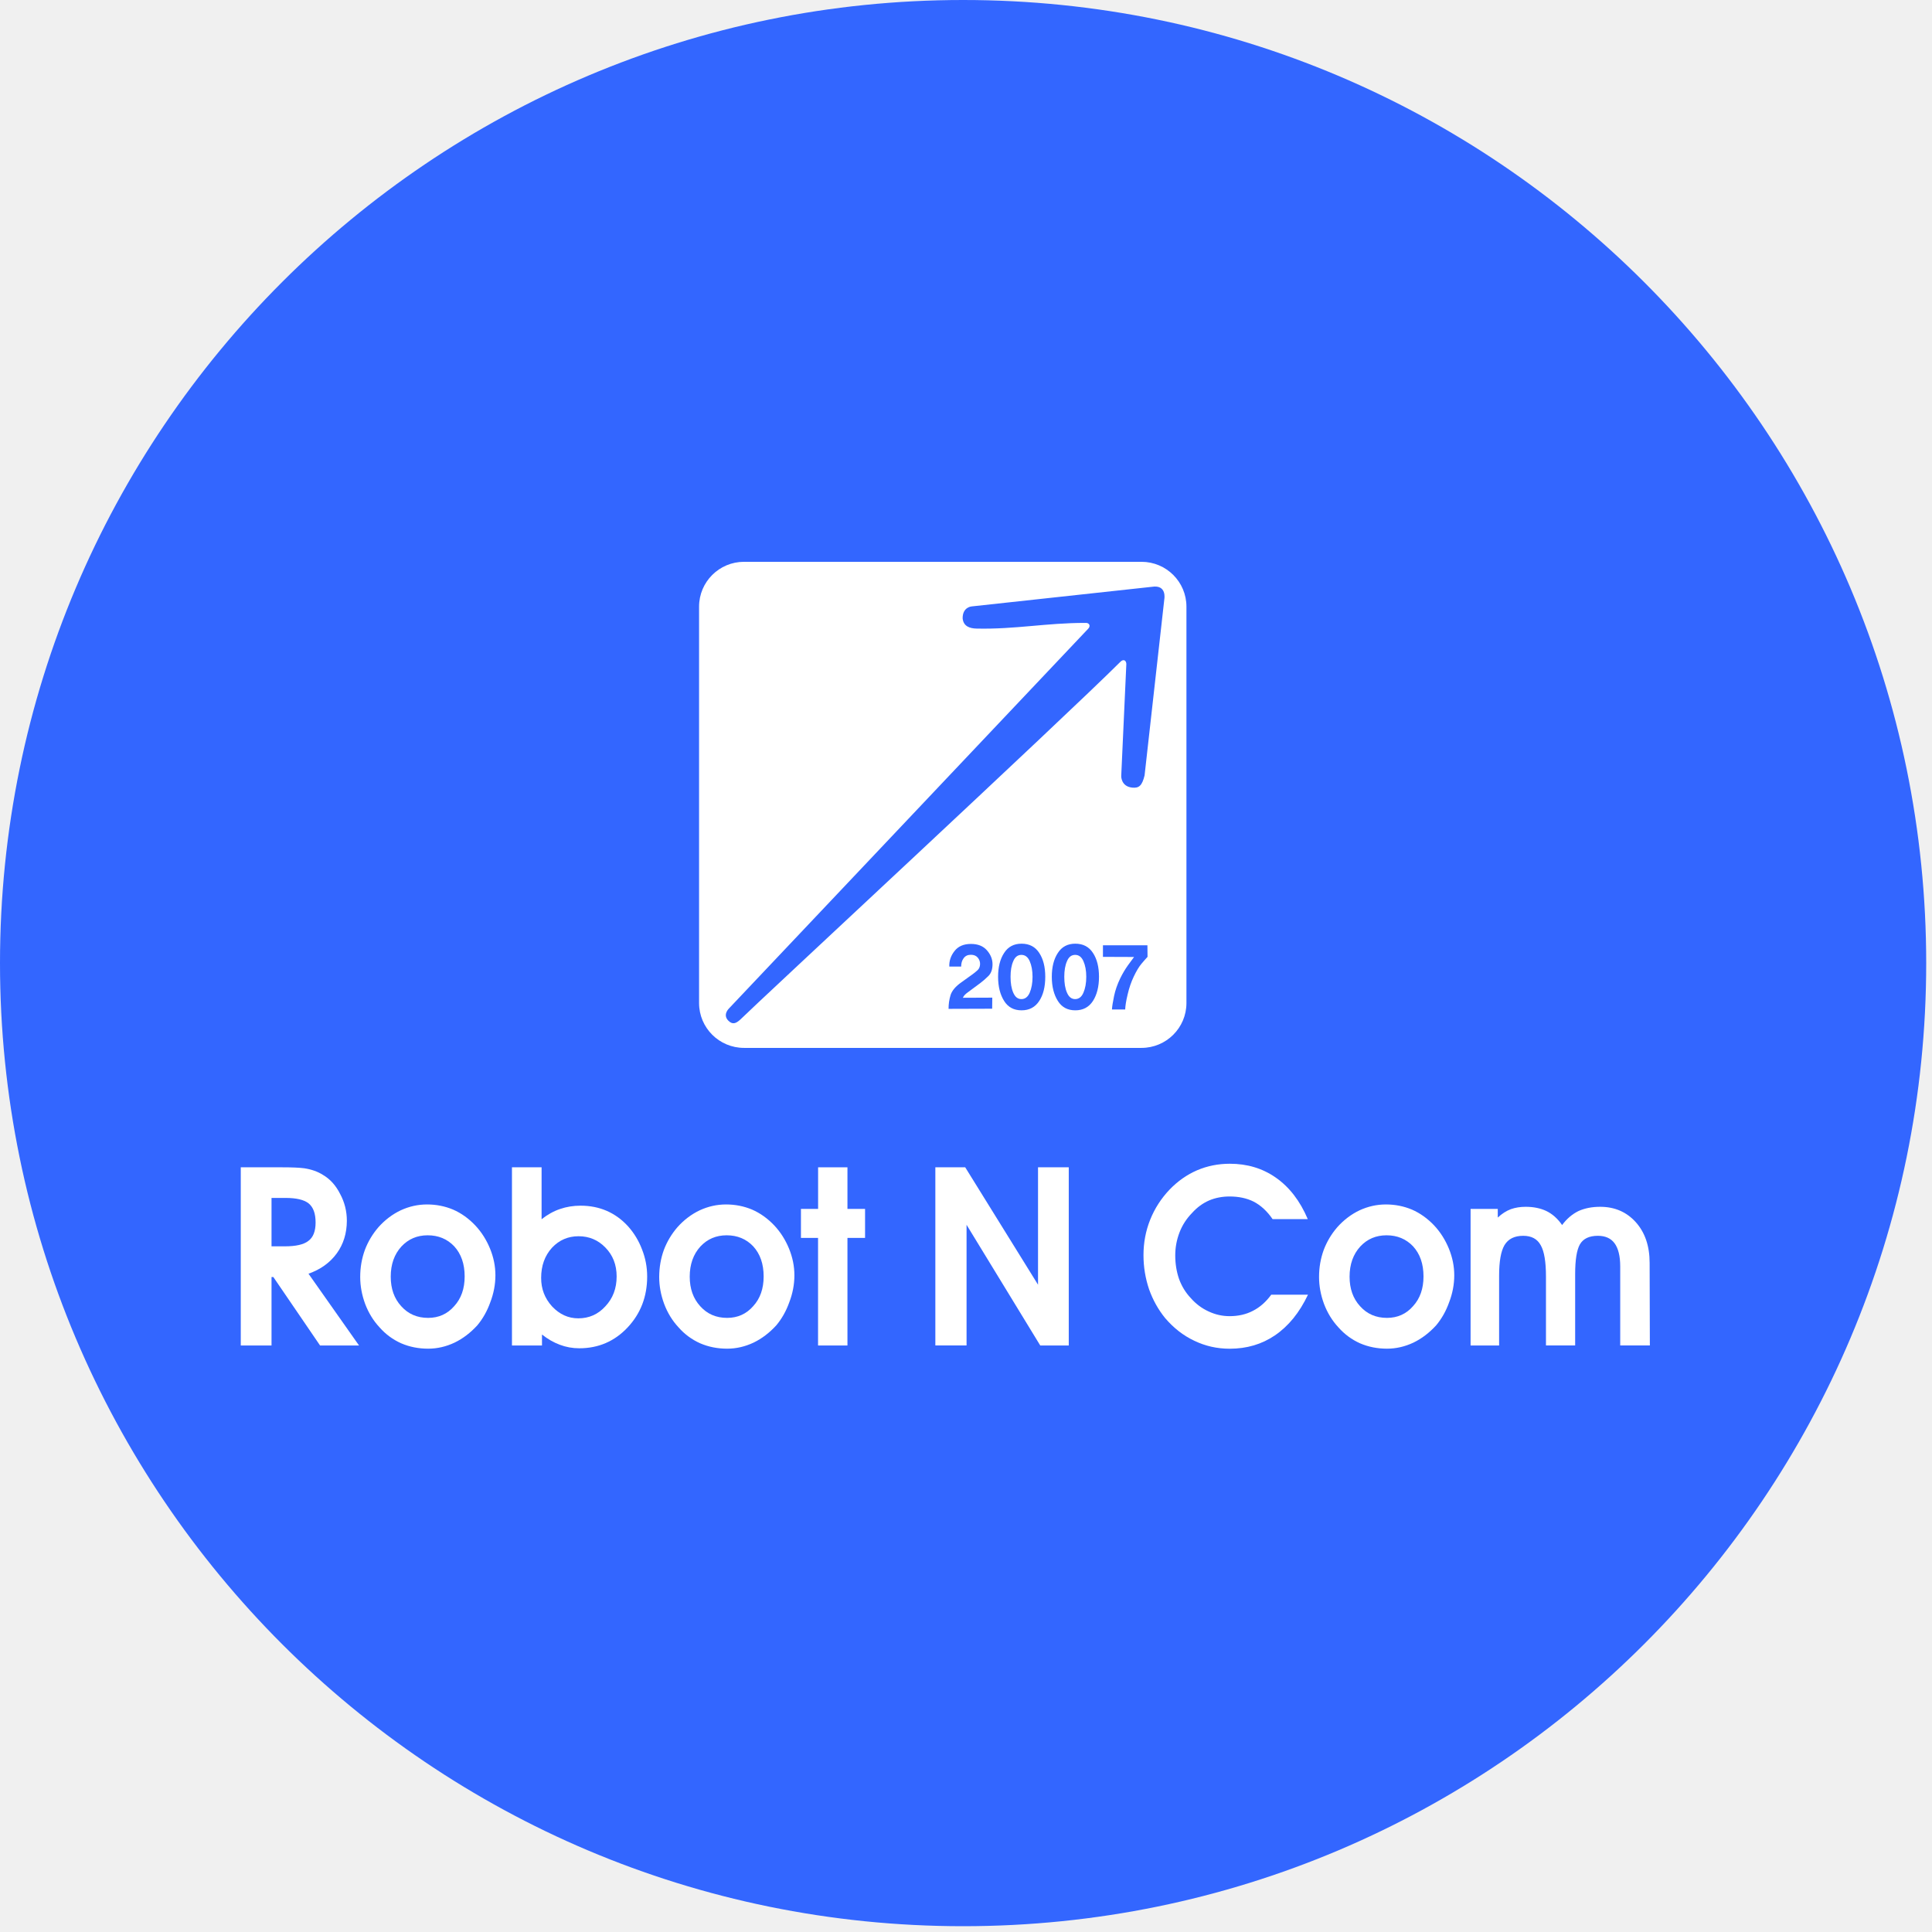
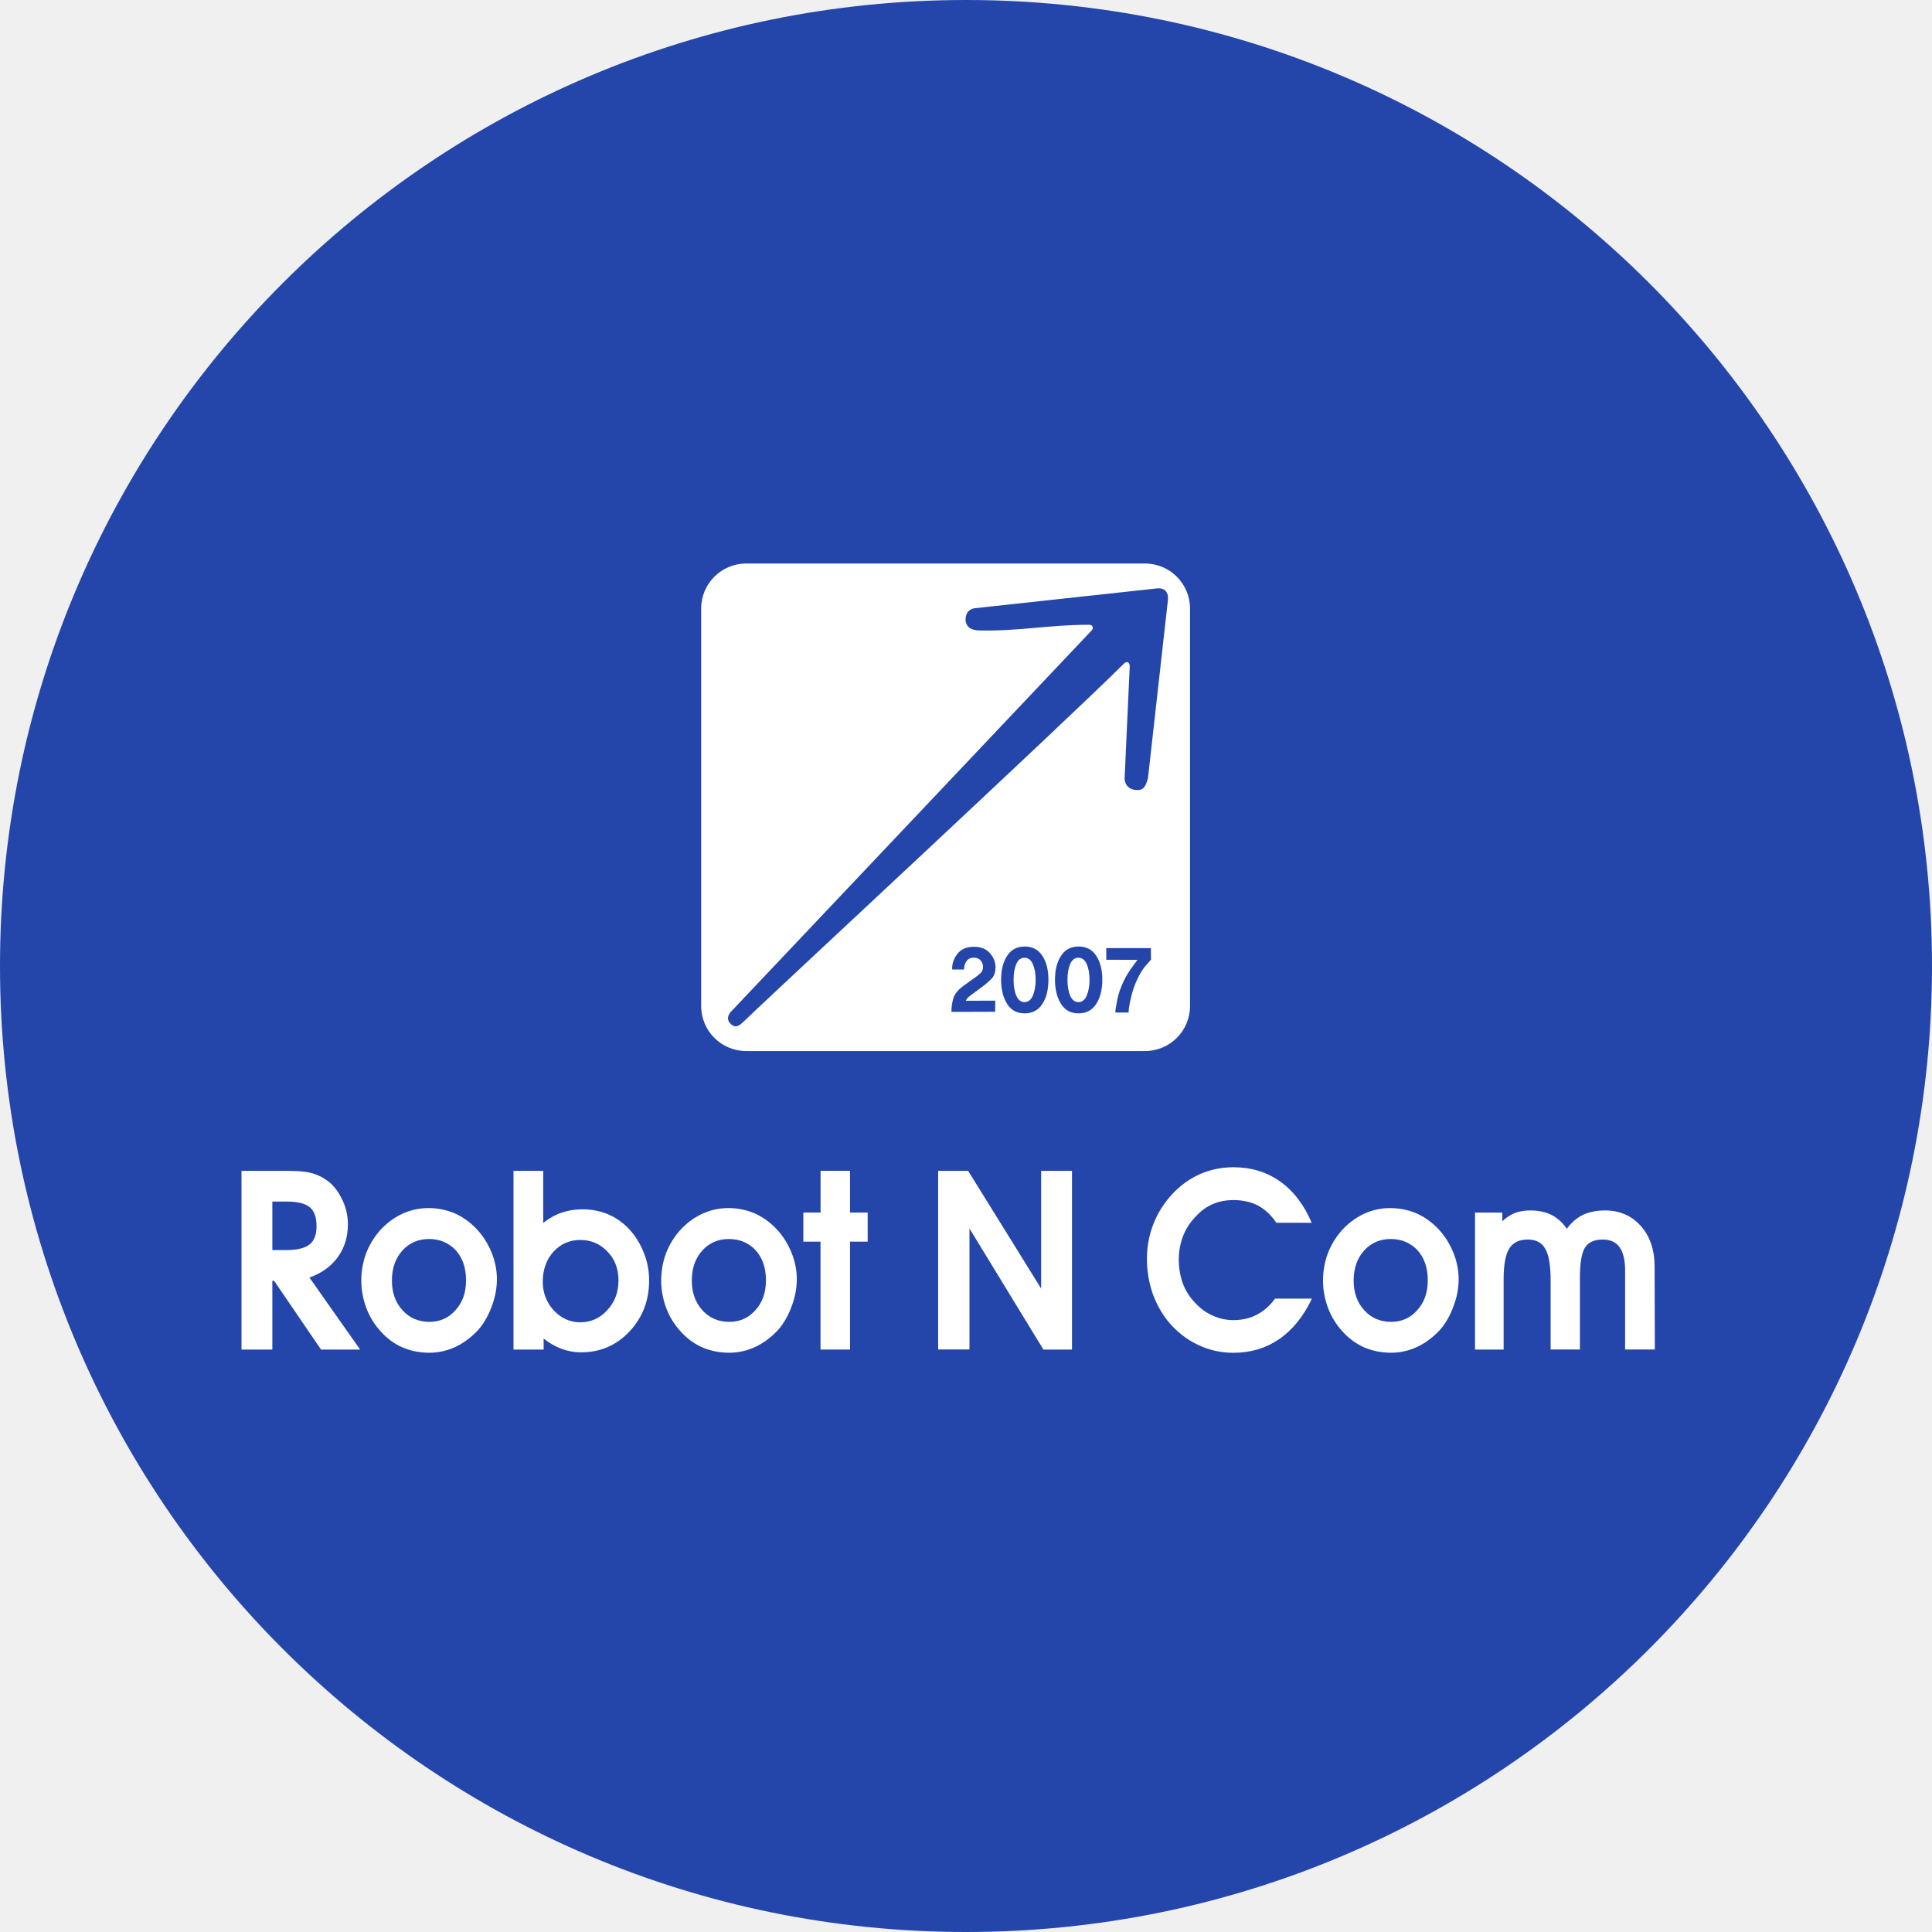
- <svg xmlns="http://www.w3.org/2000/svg" width="111" height="111" viewBox="0 0 111 111" fill="none">
-   <path d="M110.667 55.333C110.667 85.893 85.893 110.667 55.333 110.667C24.774 110.667 0 85.893 0 55.333C0 24.774 24.774 0 55.333 0C85.893 0 110.667 24.774 110.667 55.333Z" fill="#3366FF" />
-   <path d="M58.684 54.861C58.471 54.861 58.315 54.982 58.216 55.222C58.109 55.463 58.06 55.76 58.06 56.121C58.06 56.489 58.109 56.793 58.216 57.034C58.322 57.282 58.478 57.402 58.684 57.402C58.89 57.402 59.053 57.282 59.16 57.034C59.266 56.786 59.323 56.482 59.323 56.121C59.323 55.76 59.266 55.463 59.16 55.222C59.053 54.982 58.897 54.861 58.684 54.861Z" fill="white" />
-   <path d="M61.771 54.861C61.558 54.861 61.402 54.982 61.303 55.222C61.196 55.463 61.147 55.76 61.147 56.121C61.147 56.489 61.196 56.793 61.303 57.034C61.409 57.282 61.565 57.402 61.771 57.402C61.977 57.402 62.14 57.282 62.246 57.034C62.353 56.786 62.41 56.482 62.41 56.121C62.41 55.76 62.353 55.463 62.246 55.222C62.14 54.982 61.984 54.861 61.771 54.861Z" fill="white" />
-   <path d="M65.582 32.278H42.747C41.32 32.278 40.164 33.431 40.164 34.854V57.629C40.164 59.051 41.32 60.205 42.747 60.205H65.582C67.009 60.205 68.165 59.051 68.165 57.629V34.854C68.165 33.431 67.009 32.278 65.582 32.278ZM57.01 57.318L57.003 57.954L54.498 57.962C54.498 57.693 54.533 57.431 54.612 57.176C54.69 56.921 54.903 56.666 55.25 56.426L55.861 55.987C55.96 55.916 56.059 55.838 56.151 55.753C56.251 55.669 56.3 55.548 56.308 55.407C56.315 55.265 56.272 55.138 56.18 55.024C56.088 54.911 55.953 54.855 55.782 54.855C55.598 54.855 55.463 54.918 55.364 55.053C55.264 55.187 55.222 55.35 55.222 55.534H54.541C54.526 55.215 54.626 54.911 54.839 54.642C55.051 54.366 55.371 54.232 55.782 54.232C56.18 54.232 56.485 54.352 56.698 54.593C56.911 54.833 57.024 55.102 57.024 55.4C57.024 55.69 56.946 55.916 56.79 56.072C56.634 56.228 56.478 56.362 56.329 56.475L55.641 56.985C55.548 57.049 55.484 57.105 55.435 57.155C55.385 57.204 55.35 57.261 55.321 57.325L57.01 57.318ZM59.707 57.509C59.472 57.87 59.132 58.047 58.692 58.047C58.252 58.047 57.918 57.87 57.691 57.509C57.464 57.148 57.344 56.688 57.344 56.121C57.344 55.562 57.457 55.102 57.691 54.748C57.918 54.395 58.252 54.218 58.692 54.218C59.139 54.218 59.48 54.395 59.707 54.748C59.941 55.102 60.054 55.562 60.054 56.121C60.054 56.688 59.941 57.155 59.707 57.509ZM62.794 57.509C62.559 57.87 62.219 58.047 61.779 58.047C61.339 58.047 61.005 57.87 60.778 57.509C60.551 57.148 60.43 56.688 60.43 56.121C60.43 55.562 60.544 55.102 60.778 54.748C61.005 54.395 61.339 54.218 61.779 54.218C62.226 54.218 62.566 54.395 62.794 54.748C63.028 55.102 63.141 55.562 63.141 56.121C63.141 56.688 63.02 57.155 62.794 57.509ZM65.582 55.371C65.433 55.548 65.291 55.789 65.142 56.1C64.993 56.412 64.873 56.758 64.787 57.133C64.695 57.509 64.653 57.799 64.646 57.997H63.886C63.893 57.827 63.936 57.572 64.007 57.225C64.078 56.886 64.198 56.546 64.362 56.206C64.497 55.93 64.646 55.683 64.802 55.463C64.958 55.244 65.078 55.088 65.156 54.982L63.368 54.975V54.31H65.923L65.93 54.975C65.845 55.067 65.724 55.201 65.582 55.371ZM66.895 34.415L65.76 44.55C65.618 45.13 65.447 45.293 65.05 45.251C64.404 45.187 64.418 44.592 64.418 44.592C64.418 44.592 64.702 38.301 64.709 38.216C64.738 37.975 64.575 37.827 64.383 38.011C61.048 41.337 43.336 57.77 42.534 58.577C42.271 58.818 42.08 58.874 41.846 58.641C41.498 58.294 41.888 57.933 41.888 57.933C41.888 57.933 62.417 36.227 62.502 36.142C62.687 35.972 62.595 35.76 62.332 35.788C60.111 35.788 58.323 36.163 56.109 36.114C55.719 36.107 55.35 35.986 55.307 35.526C55.3 34.868 55.832 34.84 55.832 34.84L66.178 33.715C67.051 33.573 66.895 34.415 66.895 34.415Z" fill="white" />
-   <path d="M19.349 72.01C18.957 72.548 18.415 72.936 17.724 73.179L20.628 77.303H18.389L15.703 73.368H15.6V77.303H13.833V67.066H16.214C16.786 67.066 17.206 67.085 17.48 67.121C17.897 67.185 18.251 67.31 18.543 67.495C18.961 67.736 19.295 68.104 19.542 68.598C19.799 69.072 19.928 69.588 19.928 70.142C19.924 70.86 19.732 71.481 19.349 72.01ZM17.724 69.133C17.46 68.928 17.02 68.825 16.407 68.825H15.6V71.606H16.368C16.998 71.606 17.448 71.504 17.711 71.299C17.994 71.094 18.132 70.738 18.132 70.238C18.132 69.716 17.997 69.35 17.724 69.133Z" fill="white" />
-   <path d="M20.965 71.808C21.145 71.334 21.405 70.898 21.745 70.504C22.121 70.084 22.549 69.761 23.024 69.536C23.509 69.312 24.013 69.2 24.534 69.2C25.064 69.2 25.562 69.299 26.031 69.495C26.5 69.7 26.927 70.004 27.309 70.408C27.669 70.792 27.949 71.238 28.154 71.737C28.36 72.241 28.463 72.75 28.463 73.269C28.463 73.798 28.363 74.317 28.167 74.826C27.987 75.329 27.74 75.765 27.425 76.143C27.033 76.572 26.596 76.906 26.121 77.136C25.626 77.37 25.119 77.486 24.598 77.486C24.042 77.486 23.528 77.383 23.05 77.178C22.571 76.963 22.157 76.659 21.81 76.265C21.45 75.88 21.174 75.429 20.977 74.909C20.791 74.4 20.695 73.884 20.695 73.365C20.695 72.82 20.785 72.301 20.965 71.808ZM23.05 75.044C23.451 75.493 23.965 75.717 24.598 75.717C25.202 75.717 25.703 75.493 26.095 75.044C26.497 74.605 26.696 74.038 26.696 73.336C26.696 72.619 26.497 72.042 26.095 71.603C25.694 71.183 25.186 70.972 24.572 70.972C23.965 70.972 23.464 71.186 23.062 71.616C22.654 72.064 22.449 72.641 22.449 73.349C22.449 74.041 22.648 74.605 23.05 75.044Z" fill="white" />
-   <path d="M32.164 77.261C31.804 77.127 31.463 76.931 31.139 76.672V77.303H29.414V67.066H31.116V70.049C31.457 69.78 31.81 69.584 32.18 69.46C32.546 69.335 32.938 69.27 33.356 69.27C33.902 69.27 34.4 69.37 34.853 69.565C35.312 69.764 35.727 70.062 36.093 70.466C36.433 70.85 36.7 71.289 36.886 71.782C37.082 72.276 37.182 72.795 37.182 73.34C37.182 74.496 36.806 75.47 36.057 76.268C35.306 77.066 34.38 77.463 33.282 77.463C32.893 77.463 32.52 77.396 32.164 77.261ZM31.717 75.057C32.145 75.512 32.646 75.743 33.227 75.743C33.841 75.743 34.358 75.515 34.776 75.057C35.209 74.599 35.428 74.028 35.428 73.336C35.428 72.663 35.209 72.109 34.776 71.67C34.358 71.241 33.847 71.026 33.24 71.026C32.633 71.026 32.129 71.247 31.717 71.683C31.3 72.141 31.091 72.718 31.091 73.416C31.088 74.048 31.296 74.592 31.717 75.057Z" fill="white" />
-   <path d="M38.143 71.808C38.323 71.334 38.583 70.898 38.923 70.504C39.299 70.084 39.727 69.761 40.202 69.536C40.687 69.312 41.191 69.2 41.712 69.2C42.242 69.2 42.74 69.299 43.209 69.495C43.678 69.7 44.105 70.004 44.487 70.408C44.847 70.792 45.127 71.238 45.332 71.737C45.538 72.241 45.641 72.75 45.641 73.269C45.641 73.798 45.541 74.317 45.345 74.826C45.165 75.329 44.918 75.765 44.603 76.143C44.211 76.572 43.774 76.906 43.299 77.136C42.804 77.37 42.297 77.486 41.776 77.486C41.22 77.486 40.706 77.383 40.228 77.178C39.749 76.963 39.334 76.659 38.988 76.265C38.628 75.88 38.352 75.429 38.156 74.909C37.969 74.4 37.873 73.884 37.873 73.365C37.876 72.82 37.963 72.301 38.143 71.808ZM40.228 75.044C40.629 75.493 41.143 75.717 41.776 75.717C42.38 75.717 42.881 75.493 43.273 75.044C43.675 74.605 43.874 74.038 43.874 73.336C43.874 72.619 43.675 72.042 43.273 71.603C42.872 71.183 42.364 70.972 41.75 70.972C41.143 70.972 40.642 71.186 40.24 71.616C39.833 72.064 39.627 72.641 39.627 73.349C39.627 74.041 39.829 74.605 40.228 75.044Z" fill="white" />
-   <path d="M47.003 71.122H46.017V69.456H47.003V67.066H48.689V69.456H49.701V71.122H48.689V77.303H47V71.122H47.003Z" fill="white" />
-   <path d="M53.739 77.3V67.066H55.455L59.638 73.811V67.066H61.404V77.303H59.766L55.532 70.369V77.3H53.739Z" fill="white" />
-   <path d="M73.247 76.723C72.495 77.233 71.631 77.489 70.651 77.489C69.925 77.489 69.247 77.335 68.617 77.031C67.988 76.736 67.429 76.3 66.94 75.727C66.539 75.233 66.234 74.682 66.018 74.073C65.806 73.445 65.697 72.792 65.697 72.113C65.697 71.395 65.826 70.719 66.079 70.084C66.336 69.44 66.709 68.857 67.204 68.338C67.673 67.854 68.196 67.489 68.778 67.236C69.366 66.986 69.992 66.861 70.657 66.861C71.656 66.861 72.533 67.124 73.292 67.653C74.075 68.197 74.692 68.995 75.136 70.043H73.115C72.8 69.585 72.437 69.251 72.026 69.037C71.624 68.838 71.165 68.742 70.644 68.742C70.217 68.742 69.825 68.819 69.469 68.969C69.102 69.13 68.778 69.367 68.495 69.681C68.171 70.011 67.927 70.389 67.766 70.808C67.605 71.228 67.522 71.667 67.522 72.125C67.522 72.609 67.596 73.061 67.74 73.481C67.894 73.9 68.119 74.269 68.418 74.583C68.707 74.913 69.048 75.169 69.443 75.349C69.825 75.528 70.227 75.618 70.644 75.618C71.149 75.618 71.595 75.515 71.987 75.31C72.389 75.105 72.739 74.794 73.038 74.384H75.148C74.66 75.416 74.024 76.195 73.247 76.723Z" fill="white" />
-   <path d="M76.054 71.808C76.234 71.334 76.494 70.898 76.834 70.504C77.21 70.084 77.638 69.761 78.113 69.536C78.598 69.312 79.103 69.2 79.623 69.2C80.153 69.2 80.651 69.299 81.12 69.495C81.589 69.7 82.016 70.004 82.399 70.408C82.758 70.792 83.038 71.238 83.243 71.737C83.449 72.241 83.552 72.75 83.552 73.269C83.552 73.798 83.452 74.317 83.256 74.826C83.076 75.329 82.829 75.765 82.514 76.143C82.122 76.572 81.685 76.906 81.21 77.136C80.715 77.37 80.208 77.486 79.687 77.486C79.131 77.486 78.617 77.383 78.139 77.178C77.66 76.963 77.249 76.659 76.899 76.265C76.542 75.88 76.263 75.429 76.067 74.909C75.88 74.4 75.784 73.884 75.784 73.365C75.784 72.82 75.874 72.301 76.054 71.808ZM78.139 75.044C78.54 75.493 79.054 75.717 79.687 75.717C80.291 75.717 80.792 75.493 81.184 75.044C81.586 74.605 81.785 74.038 81.785 73.336C81.785 72.619 81.586 72.042 81.184 71.603C80.783 71.183 80.275 70.972 79.662 70.972C79.054 70.972 78.553 71.186 78.152 71.616C77.744 72.064 77.538 72.641 77.538 73.349C77.538 74.041 77.737 74.605 78.139 75.044Z" fill="white" />
-   <path d="M94.79 77.3H93.087V72.76C93.087 72.161 92.975 71.712 92.753 71.418C92.541 71.139 92.223 71.001 91.805 71.001C91.301 71.001 90.957 71.168 90.768 71.498C90.588 71.821 90.498 72.388 90.498 73.202V77.3H88.821V73.34C88.821 72.497 88.722 71.901 88.525 71.552C88.329 71.184 87.992 71.001 87.513 71.001C87.009 71.001 86.653 71.18 86.437 71.539C86.232 71.889 86.129 72.472 86.129 73.286V77.303H84.49V69.457H86.052V69.953C86.29 69.729 86.543 69.569 86.807 69.47C87.064 69.38 87.343 69.335 87.652 69.335C88.105 69.335 88.5 69.415 88.84 69.575C89.191 69.745 89.493 70.014 89.749 70.383C90.013 70.024 90.328 69.755 90.697 69.575C91.057 69.415 91.468 69.335 91.937 69.335C92.763 69.335 93.444 69.627 93.971 70.207C94.507 70.799 94.777 71.581 94.777 72.558" fill="white" />
+ <svg xmlns="http://www.w3.org/2000/svg" width="400" height="400" viewBox="0 0 400 400" fill="none">
+   <path d="M400 200C400 310.457 310.457 400 200 400C89.543 400 0 310.457 0 200C0 89.543 89.543 0 200 0C310.457 0 400 89.543 400 200Z" fill="#2446AB" />
+   <path d="M212.112 198.294C211.342 198.294 210.778 198.729 210.419 199.598C210.034 200.468 209.854 201.543 209.854 202.847C209.854 204.177 210.034 205.277 210.419 206.147C210.804 207.042 211.368 207.477 212.112 207.477C212.855 207.477 213.445 207.042 213.83 206.147C214.215 205.252 214.42 204.152 214.42 202.847C214.42 201.543 214.215 200.468 213.83 199.598C213.445 198.729 212.881 198.294 212.112 198.294Z" fill="white" />
+   <path d="M223.269 198.294C222.499 198.294 221.935 198.729 221.576 199.598C221.191 200.468 221.012 201.543 221.012 202.847C221.012 204.177 221.191 205.277 221.576 206.147C221.961 207.042 222.525 207.477 223.269 207.477C224.013 207.477 224.603 207.042 224.987 206.147C225.372 205.252 225.577 204.152 225.577 202.847C225.577 201.543 225.372 200.468 224.987 199.598C224.603 198.729 224.038 198.294 223.269 198.294Z" fill="white" />
+   <path d="M237.044 116.667H154.506C149.351 116.667 145.17 120.837 145.17 125.978V208.297C145.17 213.439 149.351 217.609 154.506 217.609H237.044C242.2 217.609 246.381 213.439 246.381 208.297V125.978C246.381 120.837 242.2 116.667 237.044 116.667ZM206.06 207.172L206.035 209.474L196.981 209.499C196.981 208.527 197.109 207.581 197.391 206.66C197.673 205.739 198.443 204.818 199.7 203.948L201.905 202.362C202.264 202.107 202.624 201.825 202.957 201.518C203.316 201.211 203.496 200.776 203.521 200.265C203.547 199.753 203.393 199.293 203.06 198.883C202.726 198.474 202.239 198.27 201.623 198.27C200.956 198.27 200.469 198.5 200.11 198.986C199.751 199.472 199.597 200.06 199.597 200.725H197.135C197.083 199.574 197.442 198.474 198.212 197.502C198.981 196.504 200.136 196.018 201.623 196.018C203.06 196.018 204.162 196.453 204.932 197.323C205.701 198.193 206.112 199.165 206.112 200.239C206.112 201.288 205.83 202.107 205.265 202.669C204.701 203.232 204.137 203.718 203.598 204.128L201.11 205.969C200.777 206.2 200.546 206.404 200.366 206.583C200.187 206.762 200.059 206.967 199.956 207.197L206.06 207.172ZM215.807 207.862C214.961 209.167 213.73 209.806 212.139 209.806C210.549 209.806 209.344 209.167 208.523 207.862C207.702 206.558 207.266 204.895 207.266 202.848C207.266 200.828 207.676 199.165 208.523 197.886C209.344 196.607 210.549 195.967 212.139 195.967C213.755 195.967 214.986 196.607 215.807 197.886C216.653 199.165 217.064 200.828 217.064 202.848C217.064 204.895 216.653 206.583 215.807 207.862ZM226.964 207.862C226.118 209.167 224.887 209.806 223.297 209.806C221.706 209.806 220.501 209.167 219.68 207.862C218.859 206.558 218.423 204.895 218.423 202.848C218.423 200.828 218.834 199.165 219.68 197.886C220.501 196.607 221.706 195.967 223.297 195.967C224.912 195.967 226.144 196.607 226.964 197.886C227.811 199.165 228.221 200.828 228.221 202.848C228.221 204.895 227.785 206.583 226.964 207.862ZM237.044 200.137C236.506 200.776 235.993 201.646 235.454 202.772C234.915 203.897 234.479 205.151 234.172 206.507C233.838 207.862 233.684 208.911 233.659 209.627H230.914C230.94 209.013 231.094 208.093 231.35 206.839C231.607 205.611 232.043 204.383 232.633 203.155C233.12 202.158 233.659 201.262 234.223 200.469C234.787 199.676 235.223 199.114 235.505 198.73L229.042 198.704V196.3H238.275L238.301 198.704C237.993 199.037 237.557 199.523 237.044 200.137ZM241.789 124.392L237.686 161.024C237.173 163.122 236.557 163.71 235.121 163.557C232.787 163.326 232.838 161.178 232.838 161.178C232.838 161.178 233.864 138.436 233.89 138.129C233.992 137.26 233.402 136.722 232.71 137.387C220.655 149.41 156.635 208.809 153.737 211.725C152.788 212.595 152.095 212.799 151.249 211.955C149.992 210.702 151.403 209.397 151.403 209.397C151.403 209.397 225.605 130.941 225.913 130.634C226.58 130.02 226.246 129.253 225.297 129.355C217.269 129.355 210.806 130.711 202.803 130.532C201.392 130.506 200.059 130.071 199.905 128.409C199.879 126.03 201.803 125.927 201.803 125.927L239.199 121.86C242.354 121.348 241.789 124.392 241.789 124.392Z" fill="white" />
+   <path d="M69.937 260.277C68.521 262.222 66.558 263.623 64.062 264.504L74.559 279.408H66.465L56.758 265.187H56.386V279.408H50V242.407H58.604C60.671 242.407 62.192 242.477 63.179 242.604C64.689 242.836 65.966 243.288 67.023 243.959C68.532 244.828 69.74 246.16 70.634 247.943C71.563 249.657 72.027 251.522 72.027 253.525C72.016 256.119 71.319 258.366 69.937 260.277ZM64.062 249.877C63.11 249.136 61.519 248.765 59.301 248.765H56.386V258.817H59.162C61.438 258.817 63.063 258.447 64.015 257.706C65.037 256.965 65.536 255.679 65.536 253.872C65.536 251.985 65.049 250.665 64.062 249.877Z" fill="white" />
+   <path d="M75.776 259.547C76.426 257.833 77.367 256.258 78.598 254.834C79.956 253.317 81.501 252.147 83.219 251.336C84.972 250.526 86.796 250.12 88.677 250.12C90.593 250.12 92.392 250.479 94.088 251.186C95.783 251.927 97.327 253.027 98.709 254.486C100.01 255.876 101.02 257.486 101.763 259.292C102.506 261.11 102.878 262.952 102.878 264.828C102.878 266.739 102.518 268.615 101.809 270.456C101.159 272.274 100.265 273.849 99.127 275.216C97.71 276.768 96.131 277.972 94.413 278.806C92.624 279.651 90.79 280.068 88.909 280.068C86.9 280.068 85.042 279.698 83.312 278.957C81.582 278.181 80.084 277.08 78.83 275.656C77.529 274.266 76.531 272.633 75.822 270.757C75.149 268.916 74.801 267.051 74.801 265.175C74.801 263.207 75.126 261.33 75.776 259.547ZM83.312 271.244C84.763 272.865 86.621 273.676 88.909 273.676C91.092 273.676 92.903 272.865 94.32 271.244C95.771 269.657 96.491 267.607 96.491 265.071C96.491 262.477 95.771 260.392 94.32 258.806C92.868 257.289 91.034 256.524 88.816 256.524C86.621 256.524 84.81 257.3 83.358 258.852C81.884 260.474 81.141 262.558 81.141 265.117C81.141 267.619 81.861 269.657 83.312 271.244Z" fill="white" />
+   <path d="M116.255 279.258C114.954 278.771 113.723 278.065 112.551 277.127V279.408H106.315V242.407H112.469V253.189C113.7 252.216 114.977 251.51 116.313 251.058C117.636 250.607 119.053 250.375 120.563 250.375C122.537 250.375 124.336 250.734 125.974 251.44C127.634 252.158 129.132 253.235 130.456 254.695C131.687 256.084 132.65 257.671 133.324 259.454C134.032 261.238 134.392 263.114 134.392 265.083C134.392 269.263 133.034 272.784 130.328 275.668C127.611 278.551 124.267 279.987 120.296 279.987C118.891 279.987 117.544 279.744 116.255 279.258ZM114.641 271.29C116.185 272.934 117.996 273.768 120.098 273.768C122.316 273.768 124.185 272.946 125.695 271.29C127.263 269.634 128.052 267.573 128.052 265.071C128.052 262.639 127.263 260.636 125.695 259.049C124.185 257.497 122.339 256.721 120.145 256.721C117.95 256.721 116.127 257.52 114.641 259.095C113.131 260.751 112.376 262.836 112.376 265.361C112.365 267.642 113.12 269.611 114.641 271.29Z" fill="white" />
+   <path d="M137.865 259.547C138.515 257.833 139.456 256.258 140.687 254.834C142.045 253.317 143.59 252.147 145.308 251.336C147.061 250.526 148.885 250.12 150.766 250.12C152.682 250.12 154.481 250.479 156.177 251.186C157.872 251.927 159.416 253.027 160.798 254.486C162.099 255.876 163.109 257.486 163.852 259.292C164.595 261.11 164.967 262.952 164.967 264.828C164.967 266.739 164.607 268.615 163.898 270.456C163.248 272.274 162.354 273.849 161.216 275.216C159.799 276.768 158.22 277.972 156.502 278.806C154.714 279.651 152.879 280.068 150.998 280.068C148.989 280.068 147.131 279.698 145.401 278.957C143.671 278.181 142.173 277.08 140.919 275.656C139.618 274.266 138.62 272.633 137.911 270.757C137.238 268.916 136.89 267.051 136.89 265.175C136.901 263.207 137.215 261.33 137.865 259.547ZM145.401 271.244C146.852 272.865 148.71 273.676 150.998 273.676C153.181 273.676 154.992 272.865 156.409 271.244C157.86 269.657 158.58 267.607 158.58 265.071C158.58 262.477 157.86 260.392 156.409 258.806C154.957 257.289 153.123 256.524 150.905 256.524C148.71 256.524 146.899 257.3 145.447 258.852C143.973 260.474 143.23 262.558 143.23 265.117C143.23 267.619 143.961 269.657 145.401 271.244Z" fill="white" />
+   <path d="M169.89 257.069H166.325V251.047H169.89V242.407H175.986V251.047H179.643V257.069H175.986V279.408H169.878V257.069H169.89Z" fill="white" />
+   <path d="M194.238 279.397V242.407H200.439L215.557 266.785V242.407H221.944V279.408H216.022L200.718 254.347V279.397H194.238Z" fill="white" />
+   <path d="M264.747 277.313C262.03 279.154 258.906 280.08 255.364 280.08C252.74 280.08 250.29 279.525 248.014 278.424C245.738 277.359 243.718 275.784 241.953 273.711C240.502 271.928 239.398 269.936 238.62 267.735C237.854 265.465 237.459 263.103 237.459 260.648C237.459 258.054 237.924 255.61 238.841 253.317C239.77 250.989 241.117 248.882 242.905 247.006C244.6 245.257 246.493 243.937 248.595 243.022C250.72 242.119 252.984 241.667 255.388 241.667C258.999 241.667 262.169 242.616 264.909 244.527C267.743 246.496 269.972 249.38 271.574 253.167H264.271C263.133 251.511 261.821 250.306 260.334 249.53C258.883 248.812 257.222 248.465 255.341 248.465C253.797 248.465 252.38 248.743 251.091 249.287C249.768 249.866 248.595 250.723 247.573 251.858C246.4 253.051 245.518 254.417 244.937 255.934C244.357 257.452 244.055 259.038 244.055 260.694C244.055 262.443 244.322 264.076 244.844 265.593C245.402 267.11 246.215 268.442 247.294 269.577C248.339 270.769 249.57 271.696 250.999 272.344C252.38 272.993 253.832 273.317 255.341 273.317C257.164 273.317 258.778 272.947 260.195 272.206C261.646 271.464 262.912 270.341 263.992 268.859H271.621C269.856 272.588 267.557 275.402 264.747 277.313Z" fill="white" />
+   <path d="M274.893 259.547C275.543 257.833 276.484 256.258 277.715 254.834C279.073 253.317 280.618 252.147 282.336 251.336C284.089 250.526 285.913 250.12 287.794 250.12C289.71 250.12 291.509 250.479 293.205 251.186C294.9 251.927 296.444 253.027 297.826 254.486C299.127 255.876 300.137 257.486 300.88 259.292C301.623 261.11 301.995 262.952 301.995 264.828C301.995 266.739 301.635 268.615 300.926 270.456C300.276 272.274 299.382 273.849 298.244 275.216C296.828 276.768 295.248 277.972 293.53 278.806C291.742 279.651 289.907 280.068 288.026 280.068C286.017 280.068 284.159 279.698 282.429 278.957C280.699 278.181 279.213 277.08 277.947 275.656C276.658 274.266 275.648 272.633 274.939 270.757C274.266 268.916 273.918 267.051 273.918 265.175C273.918 263.207 274.243 261.33 274.893 259.547ZM282.429 271.244C283.88 272.865 285.738 273.676 288.026 273.676C290.209 273.676 292.02 272.865 293.437 271.244C294.888 269.657 295.608 267.607 295.608 265.071C295.608 262.477 294.888 260.392 293.437 258.806C291.985 257.289 290.151 256.524 287.933 256.524C285.738 256.524 283.927 257.3 282.475 258.852C281.001 260.474 280.258 262.558 280.258 265.117C280.258 267.619 280.978 269.657 282.429 271.244Z" fill="white" />
+   <path d="M342.614 279.398H336.46V262.988C336.46 260.823 336.054 259.201 335.253 258.136C334.486 257.129 333.337 256.631 331.827 256.631C330.004 256.631 328.762 257.233 328.077 258.426C327.426 259.595 327.101 261.645 327.101 264.587V279.398H321.04V265.085C321.04 262.039 320.68 259.885 319.972 258.622C319.263 257.291 318.044 256.631 316.314 256.631C314.491 256.631 313.202 257.279 312.424 258.576C311.681 259.838 311.309 261.946 311.309 264.888V279.41H305.387V251.049H311.031V252.844C311.89 252.033 312.807 251.454 313.759 251.095C314.688 250.771 315.699 250.608 316.813 250.608C318.451 250.608 319.879 250.898 321.11 251.477C322.375 252.091 323.467 253.064 324.396 254.395C325.348 253.098 326.486 252.126 327.821 251.477C329.122 250.898 330.608 250.608 332.303 250.608C335.287 250.608 337.749 251.662 339.653 253.758C341.593 255.901 342.568 258.727 342.568 262.259" fill="white" />
</svg>
